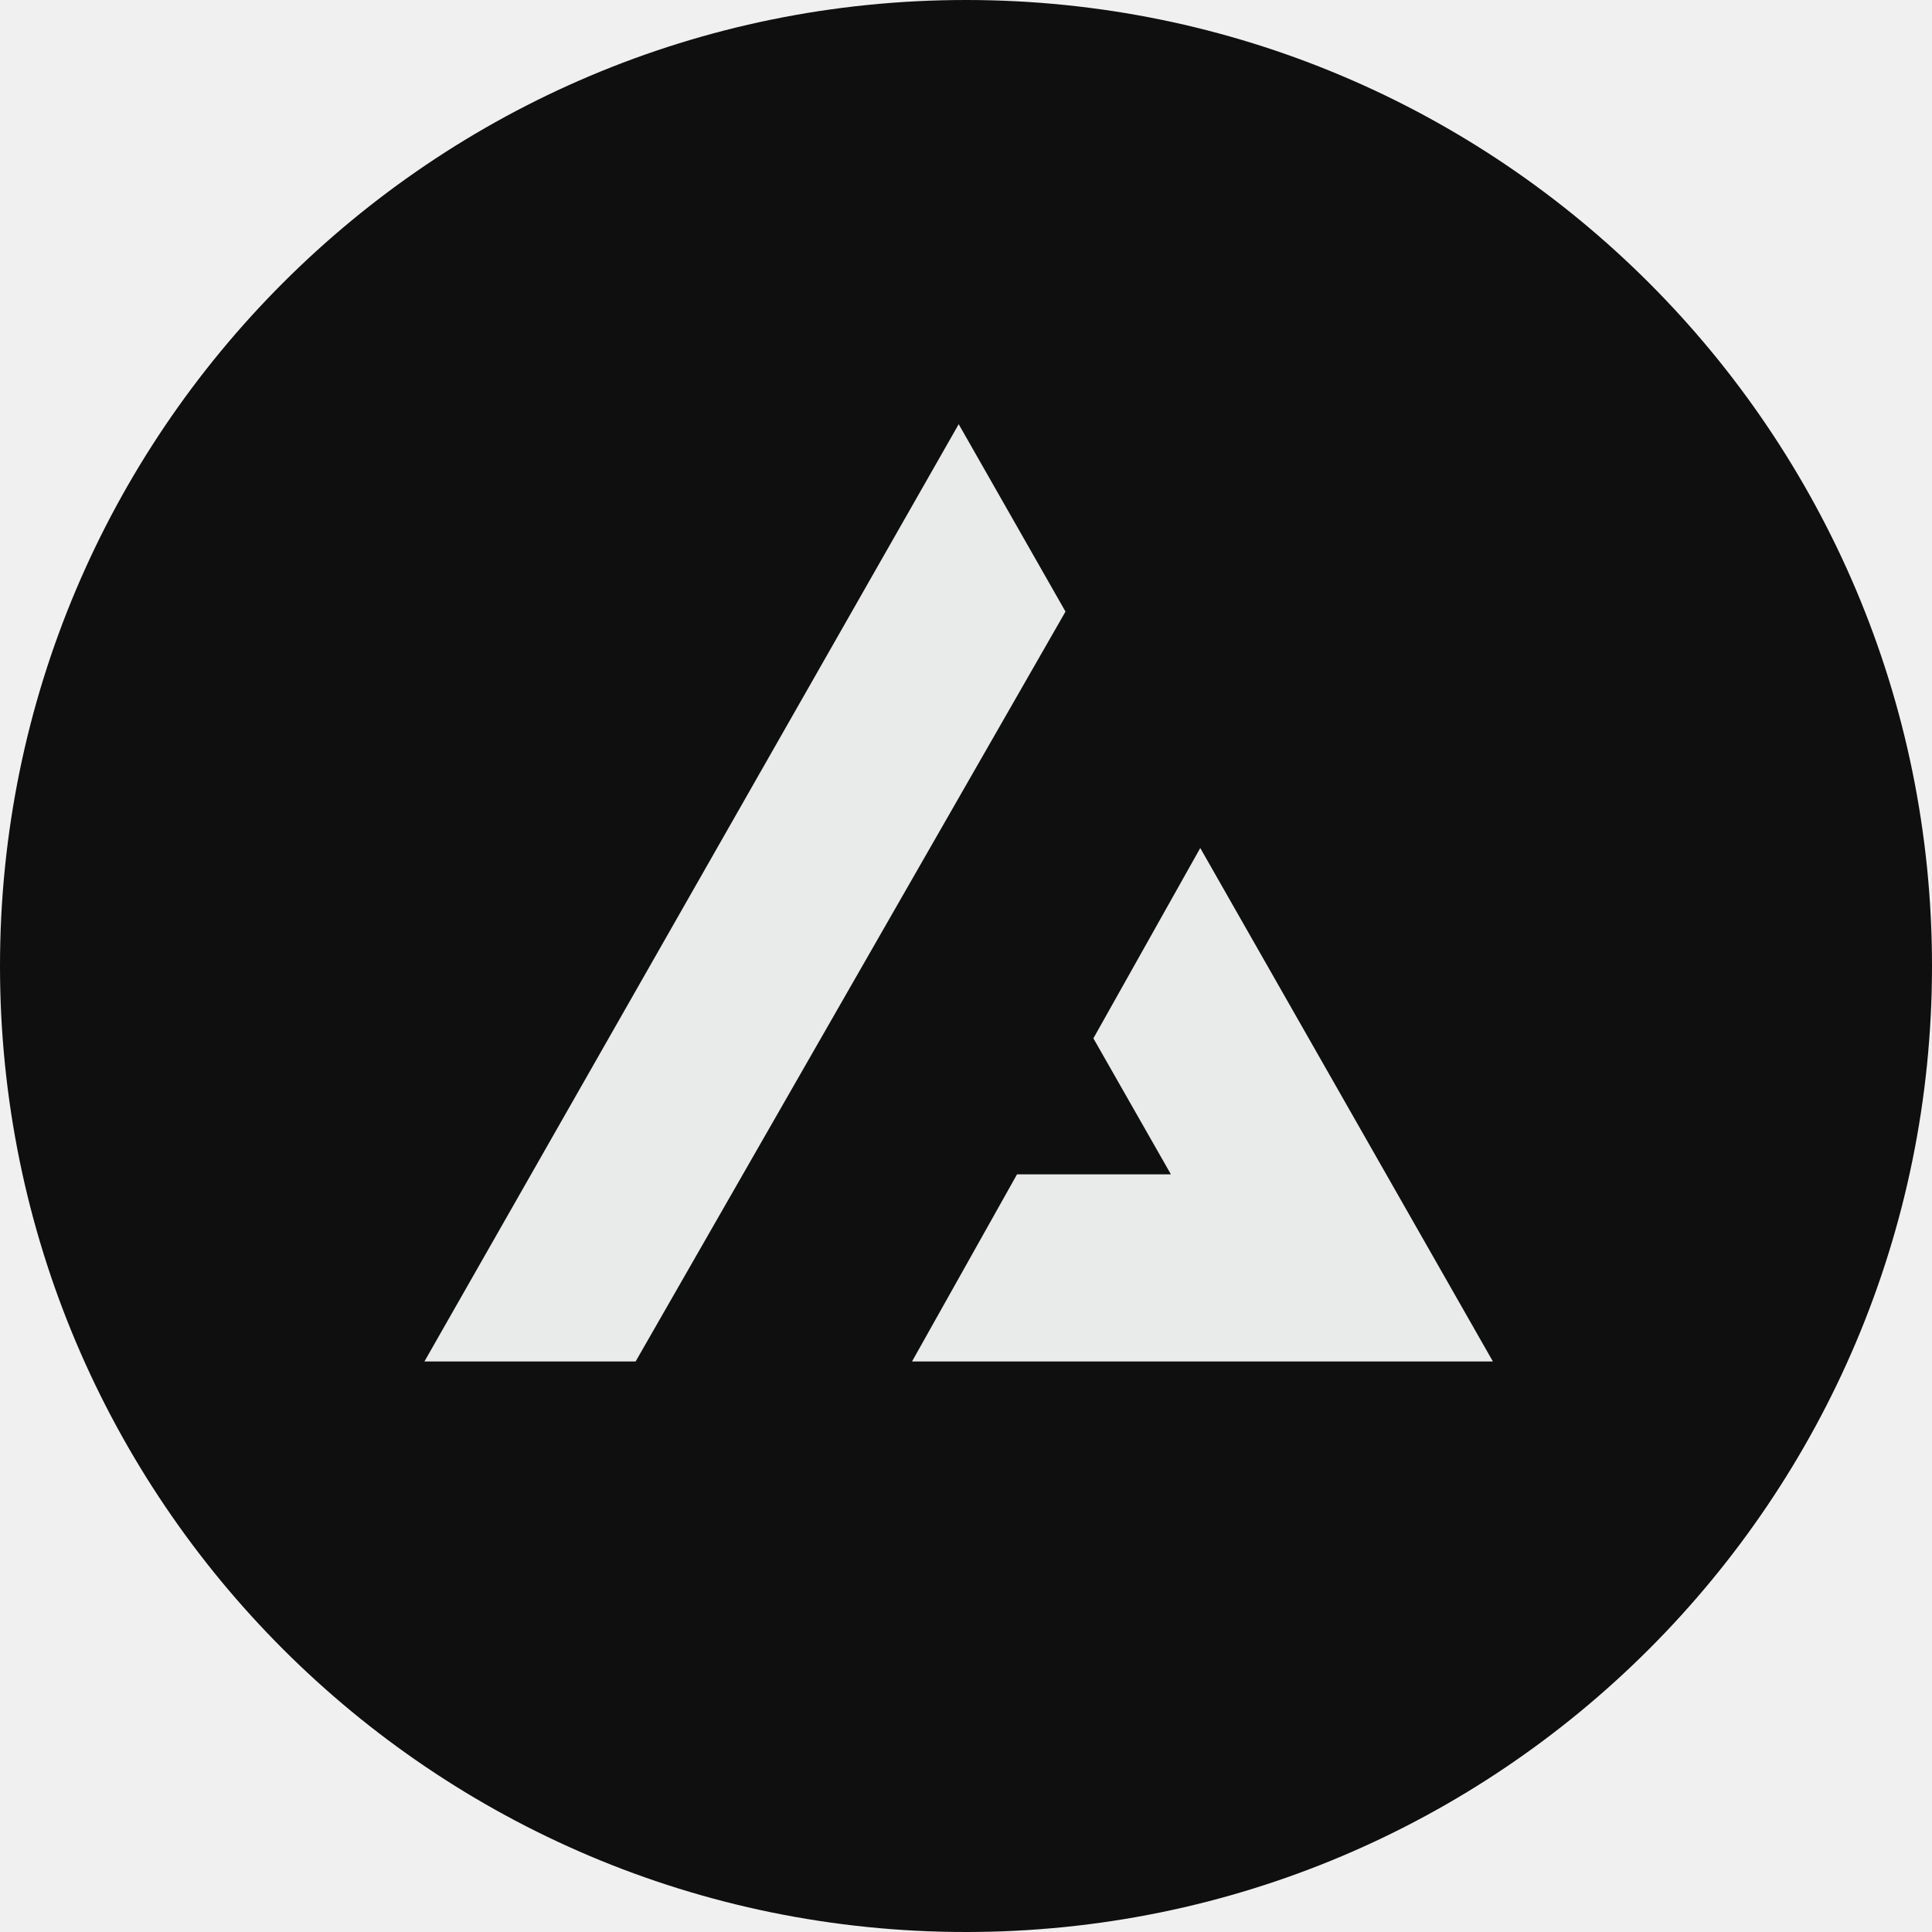
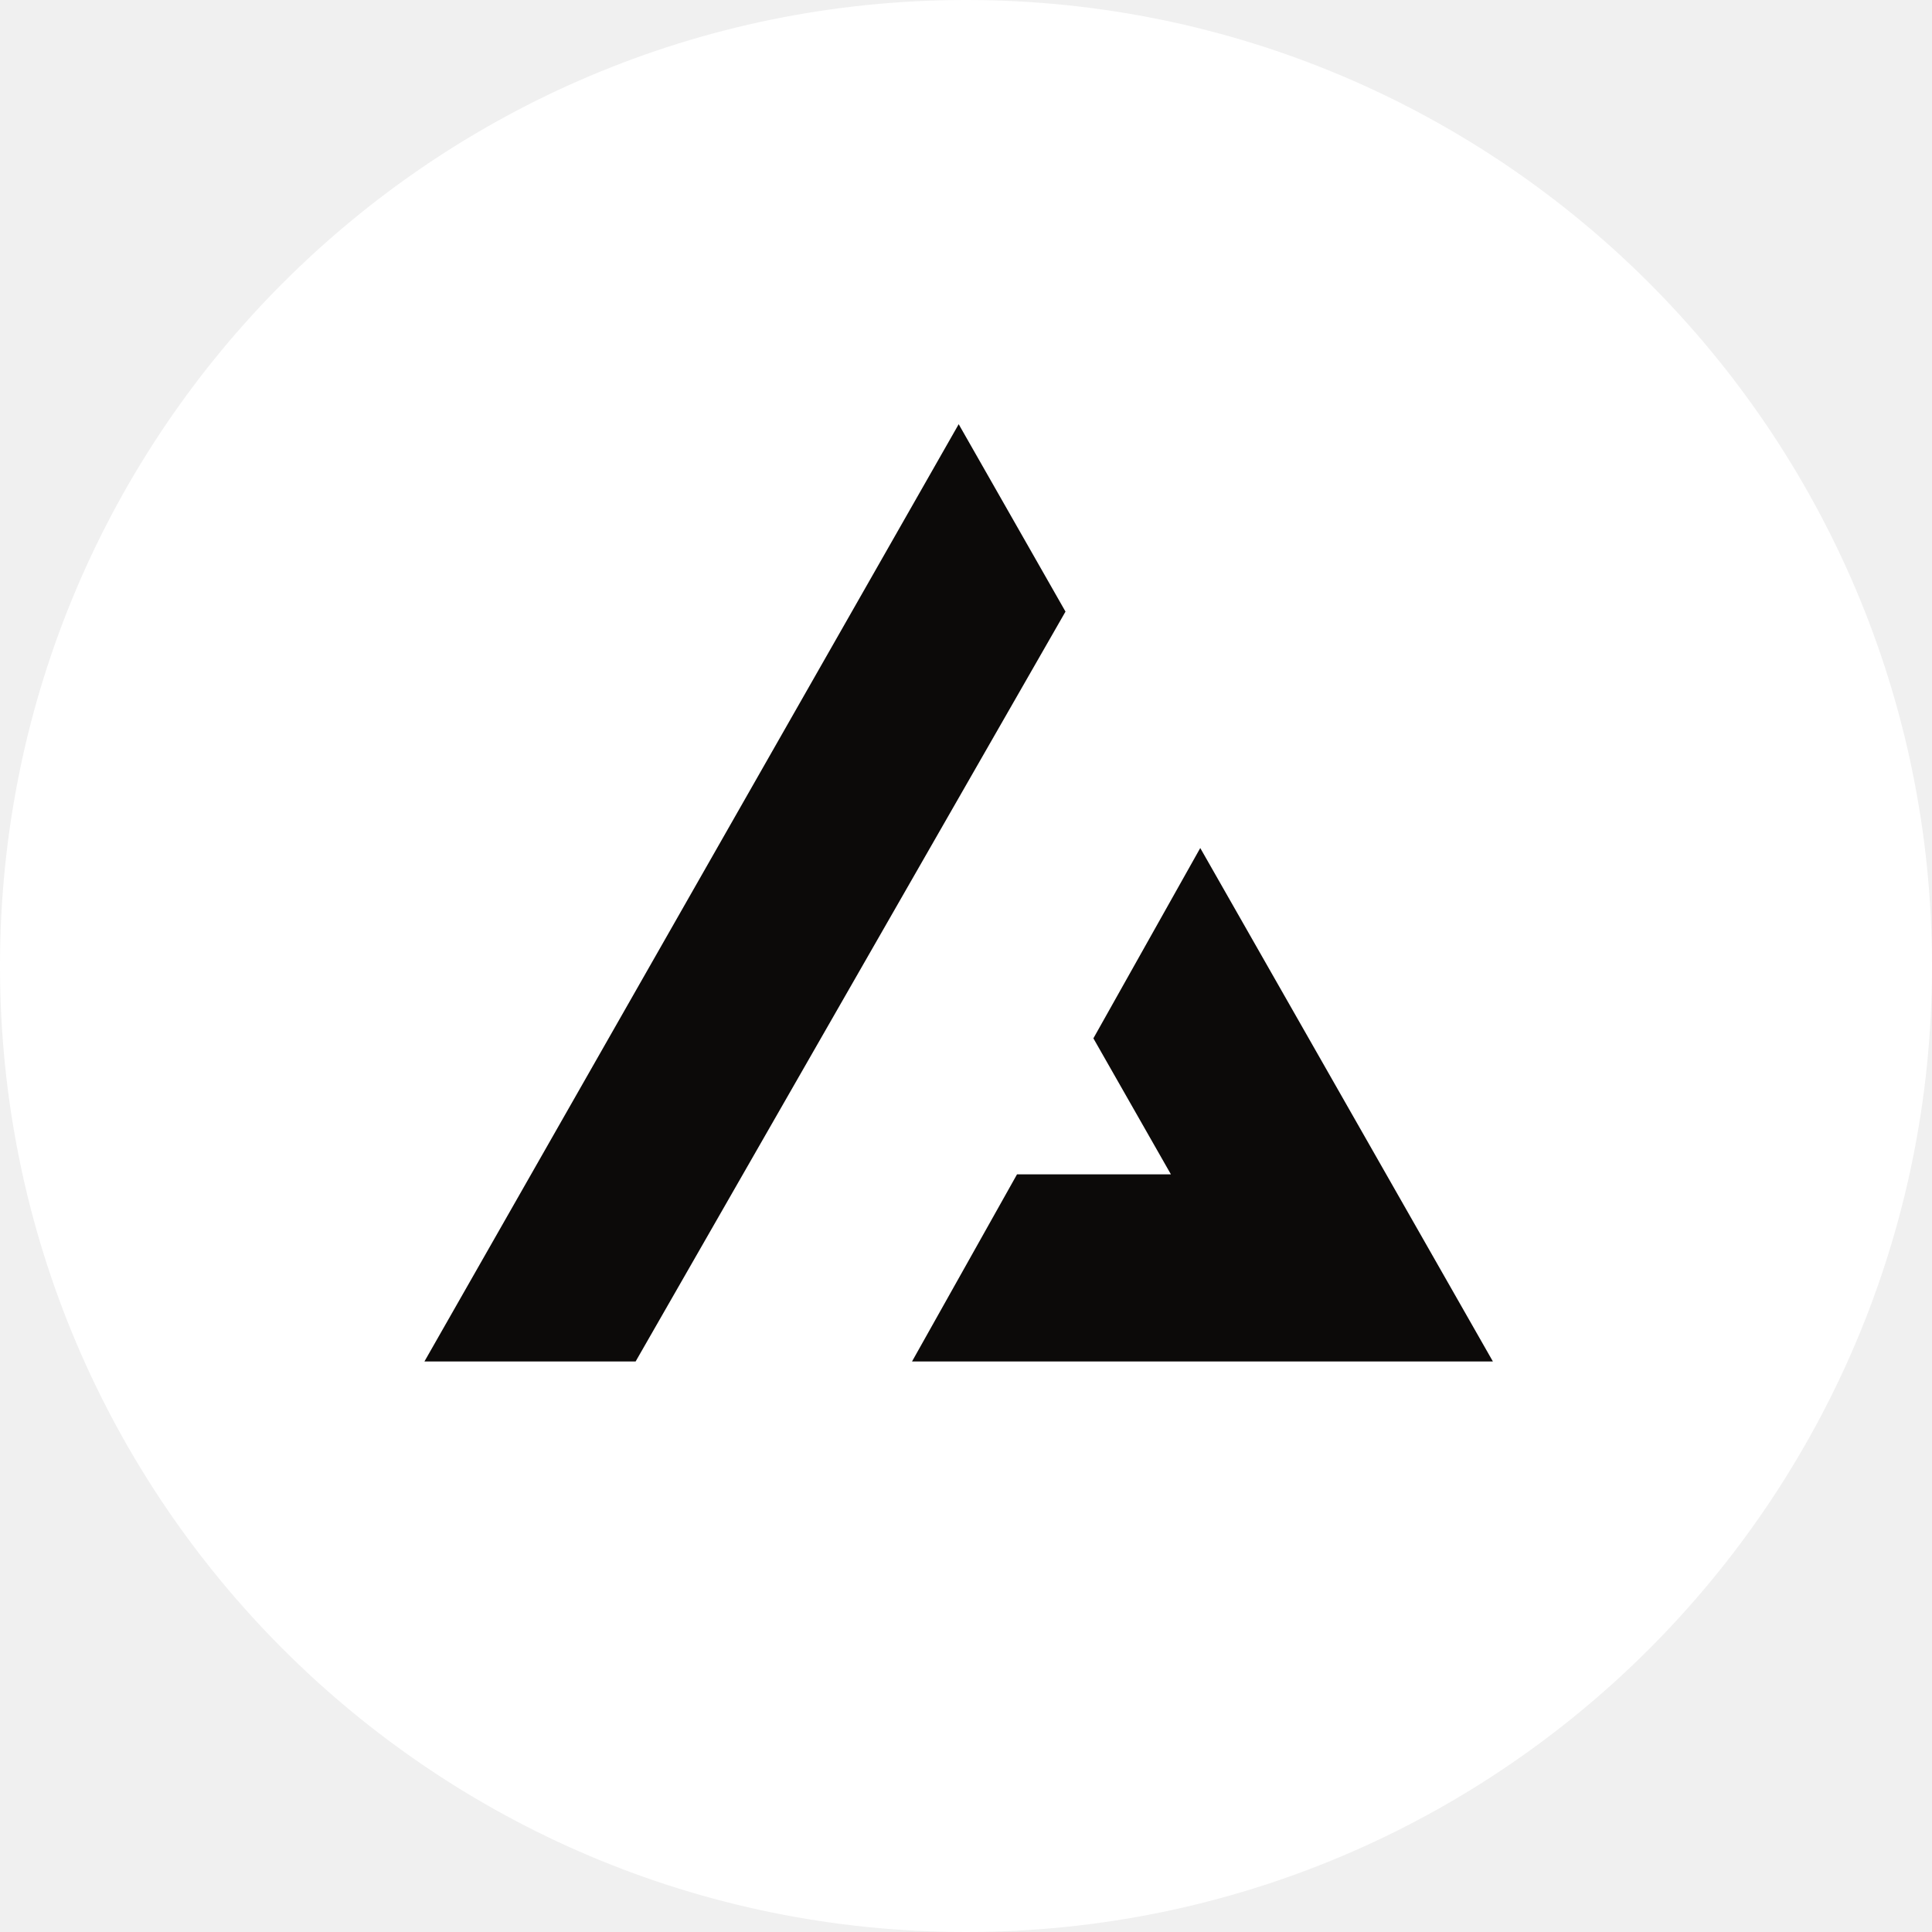
<svg xmlns="http://www.w3.org/2000/svg" width="32" height="32" viewBox="0 0 32 32" fill="none">
-   <path d="M32 16C32 7.163 24.837 0 16 0C7.163 0 0 7.163 0 16C0 24.837 7.163 32 16 32C24.837 32 32 24.837 32 16Z" fill="#0F0F0F" />
-   <path fill-rule="evenodd" clip-rule="evenodd" d="M17.648 10.13L15.879 7.026L7.03 22.55H10.528L17.648 10.13ZM19.88 14.046L18.11 17.198L19.394 19.451H16.845L15.106 22.55H24.727L19.88 14.046Z" fill="#E9EBEB" />
+   <path d="M32 16C32 7.163 24.837 0 16 0C7.163 0 0 7.163 0 16C0 24.837 7.163 32 16 32C24.837 32 32 24.837 32 16Z" fill="#fff" />
+   <path fill-rule="evenodd" clip-rule="evenodd" d="M17.648 10.13L15.879 7.026L7.03 22.55H10.528L17.648 10.13ZM19.88 14.046L18.11 17.198L19.394 19.451H16.845L15.106 22.55H24.727L19.88 14.046Z" fill="#0c0a09" />
</svg>
